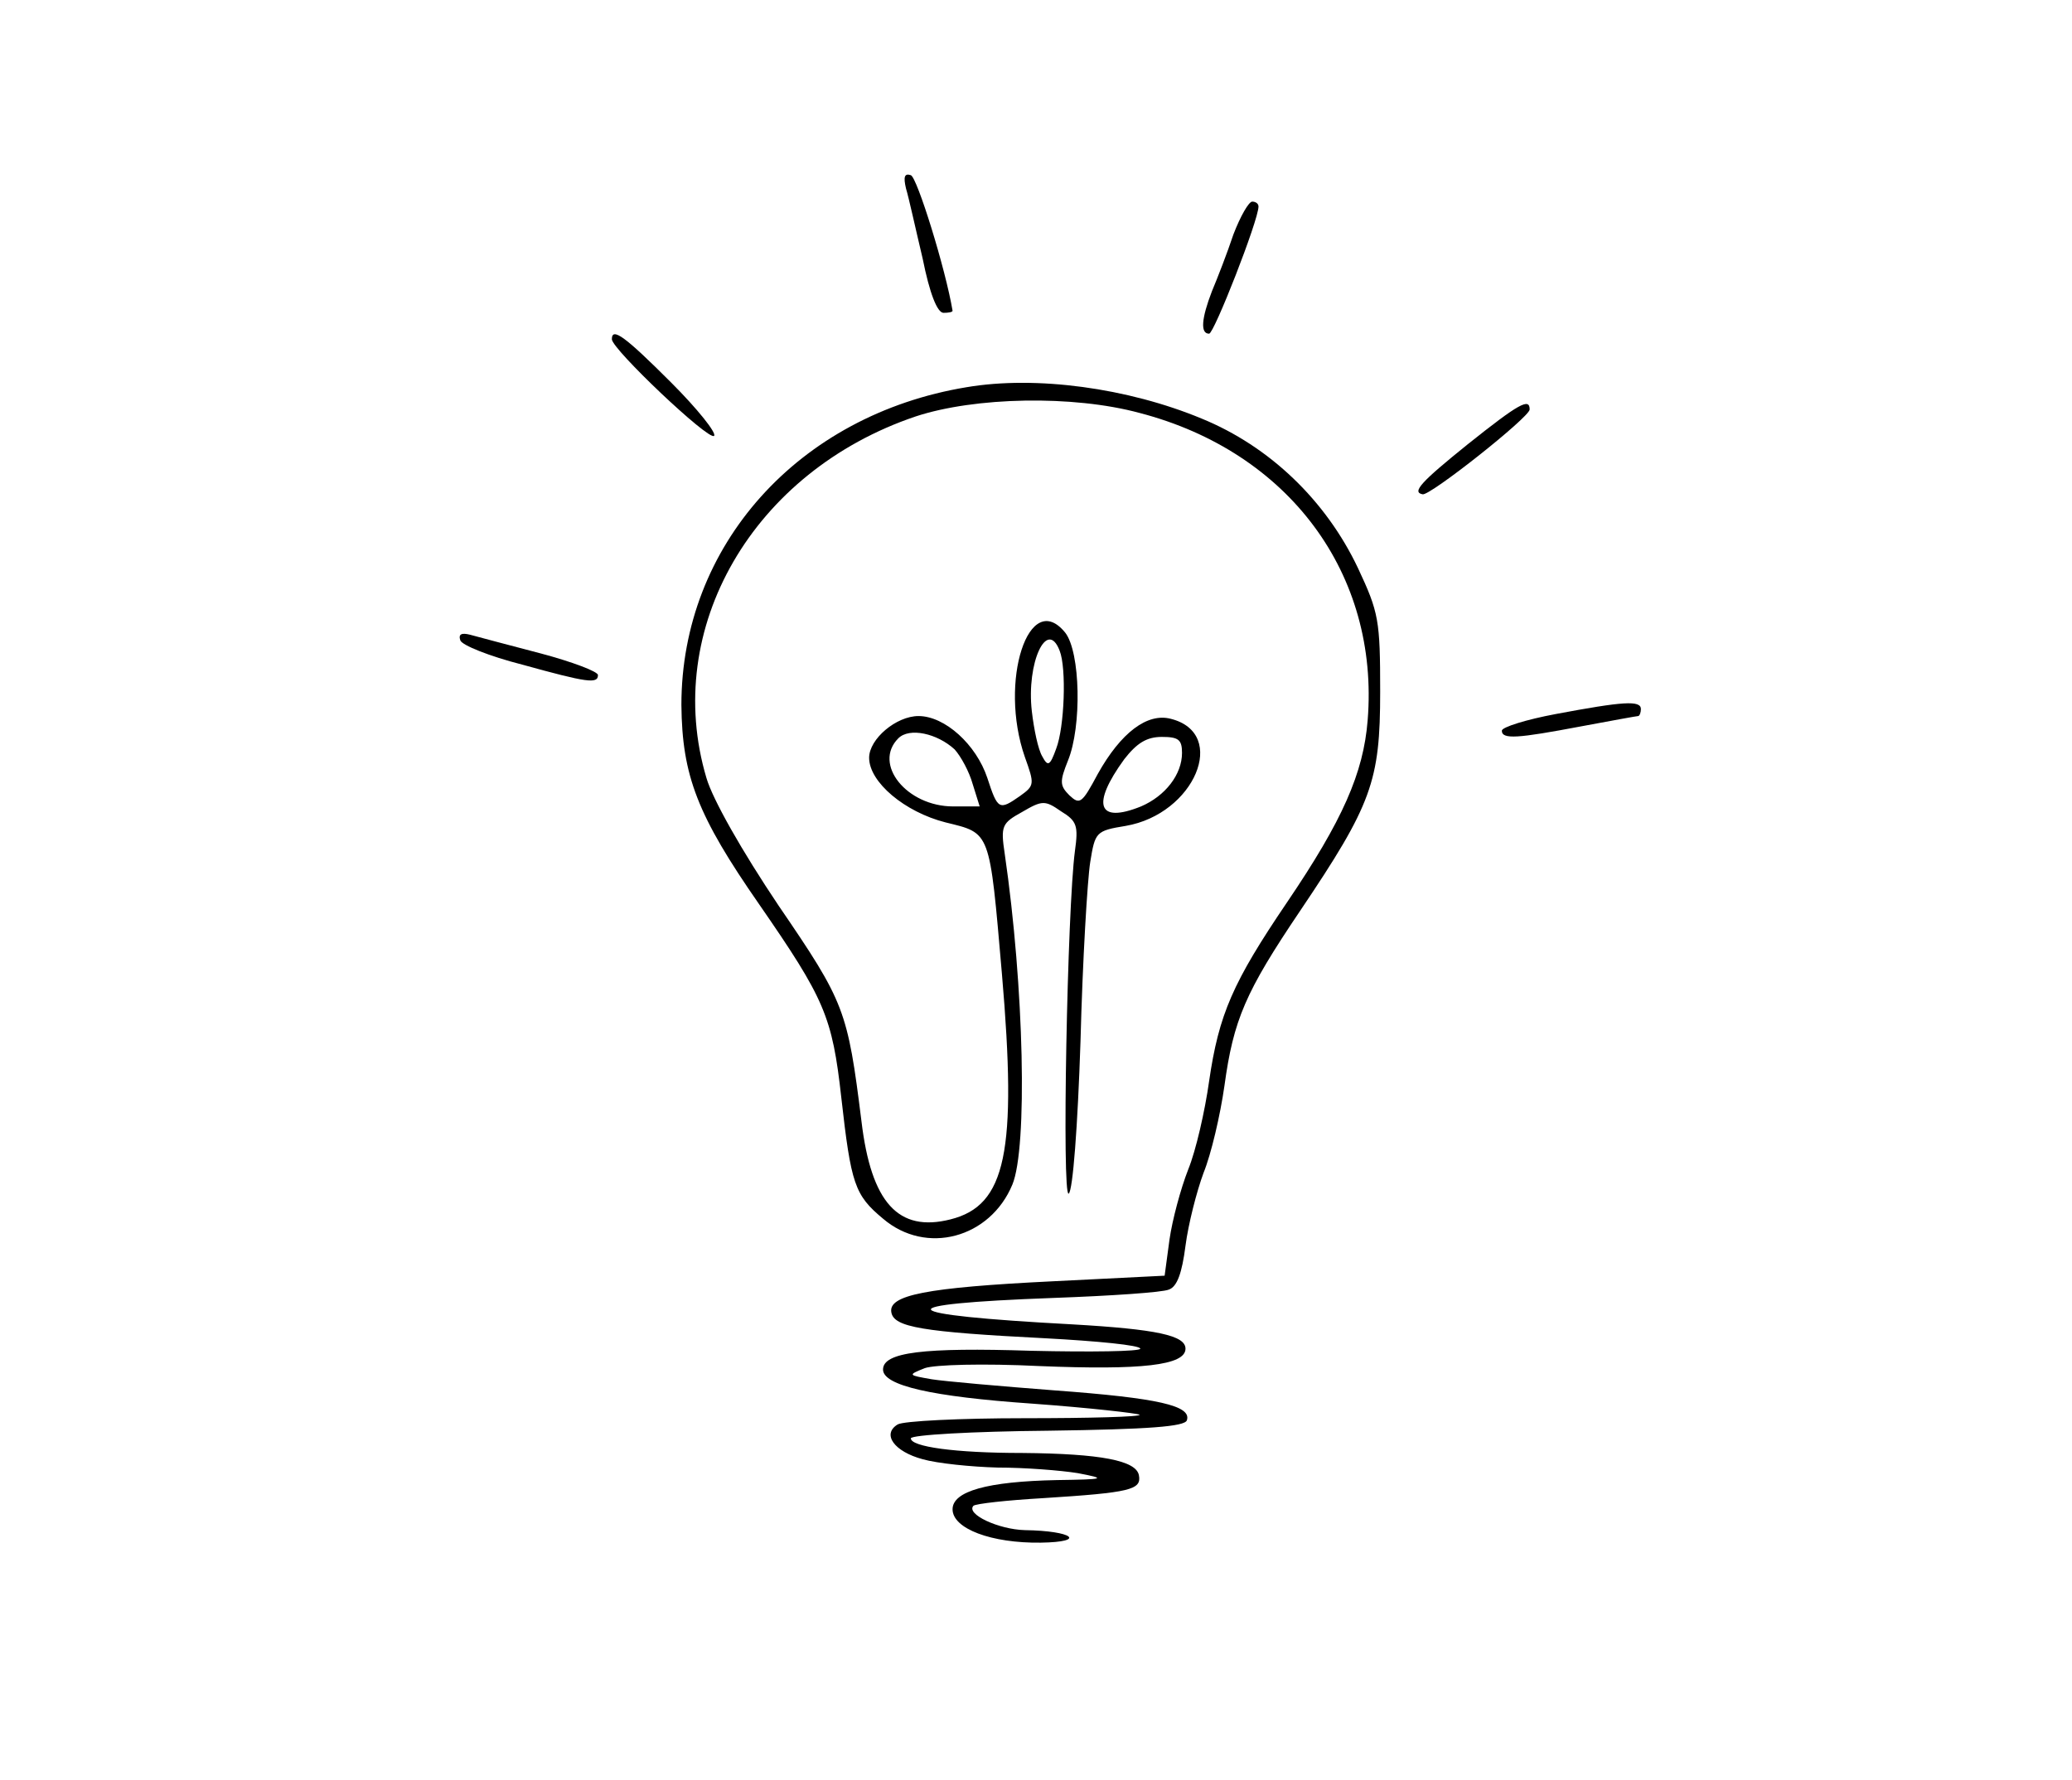
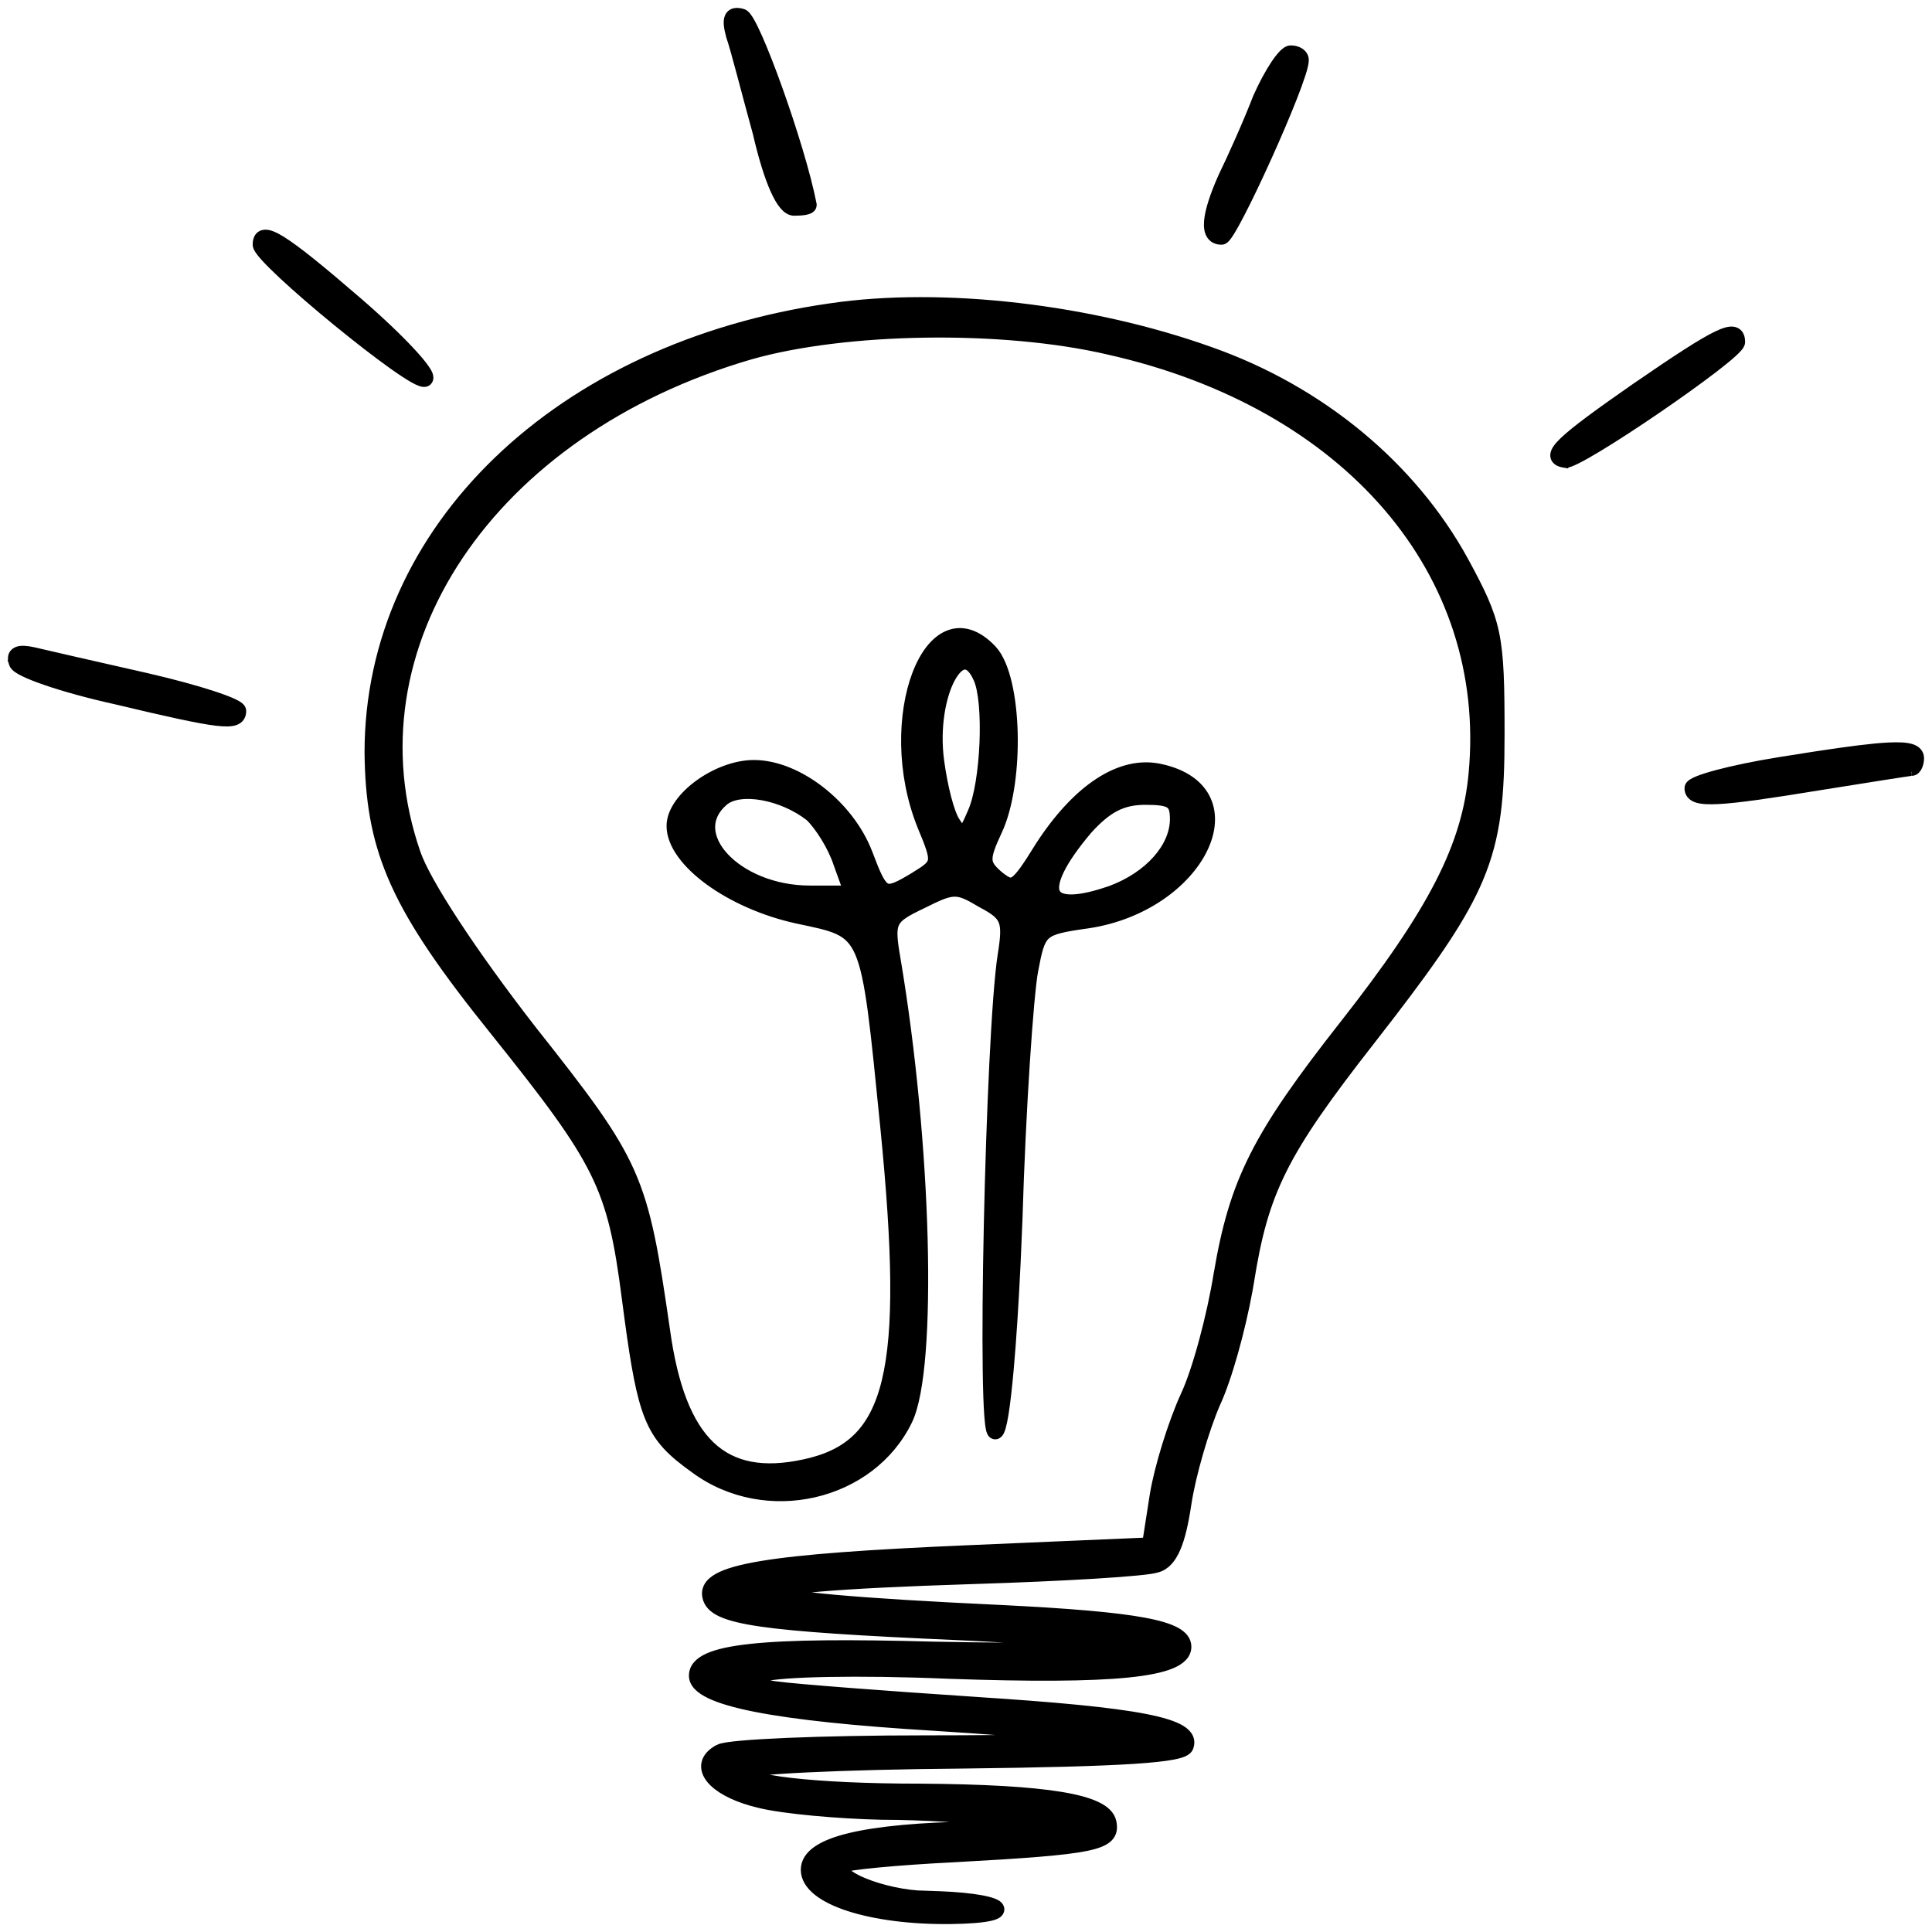
- <svg xmlns="http://www.w3.org/2000/svg" version="1.0" width="298pt" height="256pt" viewBox="0 0 298 256" preserveAspectRatio="xMidYMid meet">
-   <g transform="translate(0,256) scale(0.1,-0.1)" fill="#000000" stroke="none">
-     <path d="M1303 2289 c4 -13 14 -59 24 -101 10 -50 21 -78 30 -78 7 0 13 1 13 3 -10 60 -51 192 -60 195 -9 3 -11 -2 -7 -19z" />
-     <path d="M1774 2223 c-9 -27 -23 -63 -31 -82 -15 -39 -17 -61 -4 -61 7 0 71 163 71 183 0 4 -4 7 -9 7 -5 0 -17 -21 -27 -47z" />
-     <path d="M880 2072 c0 -14 139 -146 147 -139 4 4 -24 39 -62 77 -66 66 -85 80 -85 62z" />
-     <path d="M1390 2003 c-242 -40 -410 -228 -410 -457 1 -102 23 -159 112 -287 94 -136 105 -161 118 -278 14 -124 19 -140 60 -174 62 -53 154 -28 186 49 22 53 17 284 -11 476 -6 40 -4 44 25 60 29 17 33 17 56 1 23 -14 25 -21 20 -57 -11 -82 -19 -499 -9 -493 6 4 13 97 17 219 3 117 10 233 14 258 7 43 8 45 51 52 99 17 148 133 65 154 -34 9 -72 -20 -105 -79 -23 -43 -26 -45 -41 -31 -14 14 -14 20 -2 50 20 49 18 156 -4 184 -52 64 -96 -70 -58 -179 14 -39 14 -41 -7 -56 -30 -21 -32 -20 -47 26 -16 48 -61 89 -99 89 -32 0 -71 -33 -71 -60 0 -35 51 -78 110 -93 65 -16 63 -10 81 -218 22 -256 6 -333 -74 -353 -75 -19 -114 24 -128 141 -20 160 -24 171 -119 310 -53 79 -95 153 -104 184 -64 215 67 441 301 520 85 28 226 31 322 5 215 -56 345 -232 328 -442 -6 -76 -36 -144 -116 -262 -78 -115 -98 -161 -112 -257 -6 -43 -19 -100 -30 -127 -11 -28 -23 -73 -27 -101 l-7 -52 -160 -8 c-184 -9 -238 -20 -233 -45 4 -21 44 -28 221 -37 75 -4 137 -10 137 -15 0 -4 -71 -5 -157 -3 -155 5 -213 -2 -213 -27 0 -23 70 -39 214 -49 83 -6 152 -14 155 -16 2 -3 -72 -5 -165 -5 -93 0 -175 -4 -183 -9 -23 -14 -5 -39 36 -50 21 -6 70 -11 108 -12 39 0 90 -4 115 -8 42 -8 40 -9 -30 -10 -100 -2 -150 -16 -150 -42 0 -28 56 -49 127 -48 67 1 46 17 -23 18 -38 1 -85 23 -74 35 3 3 48 8 100 11 126 8 142 12 138 33 -4 21 -54 31 -168 32 -97 0 -160 9 -160 21 0 5 89 10 197 11 146 2 197 6 200 15 7 21 -41 32 -190 43 -78 6 -158 13 -177 16 -34 6 -35 6 -10 16 14 5 84 7 165 3 147 -6 210 1 210 25 0 19 -41 28 -163 35 -261 14 -271 29 -27 38 83 3 157 8 166 12 12 4 19 24 24 63 4 31 16 78 26 105 11 27 24 83 30 125 13 95 30 135 109 252 103 153 115 186 115 315 0 103 -2 114 -32 178 -46 97 -127 175 -225 215 -106 44 -238 62 -338 45z m134 -379 c10 -25 7 -110 -5 -141 -9 -25 -12 -26 -20 -11 -6 10 -12 39 -15 65 -8 70 22 134 40 87z m-151 -142 c9 -10 21 -32 26 -50 l10 -32 -38 0 c-67 0 -116 61 -79 98 16 16 56 7 81 -16z m327 -5 c0 -31 -24 -62 -59 -77 -62 -25 -72 2 -24 68 18 23 32 32 54 32 24 0 29 -4 29 -23z" />
-     <path d="M2111 1921 c-67 -54 -81 -69 -65 -72 10 -3 154 111 154 122 0 17 -15 9 -89 -50z" />
-     <path d="M662 1639 c2 -7 42 -23 89 -35 94 -26 109 -28 109 -15 0 5 -37 19 -82 31 -46 12 -91 24 -102 27 -12 3 -17 1 -14 -8z" />
-     <path d="M2238 1533 c-43 -8 -78 -19 -78 -24 0 -13 23 -11 113 6 43 8 81 15 83 15 2 0 4 5 4 10 0 13 -26 11 -122 -7z" />
-   </g>
+ <svg xmlns="http://www.w3.org/2000/svg" viewBox="0 0 122 122" fill="none">
+   <path d="M50.152 13.373C50.407 13.373 50.653 13.357 50.842 13.323C50.934 13.306 51.028 13.282 51.105 13.245C51.161 13.219 51.32 13.13 51.32 12.94V12.916L51.316 12.893C50.959 11.044 50.053 8.102 49.16 5.606C48.713 4.357 48.267 3.213 47.892 2.368C47.704 1.946 47.533 1.593 47.385 1.337C47.311 1.21 47.24 1.1 47.172 1.016C47.138 0.974 47.101 0.933 47.062 0.899C47.024 0.867 46.97 0.828 46.901 0.809C46.73 0.759 46.556 0.731 46.399 0.762C46.223 0.796 46.085 0.902 46.012 1.071C45.947 1.221 45.94 1.402 45.958 1.588C45.977 1.779 46.024 2.008 46.097 2.273L46.1 2.282L46.102 2.292C46.381 3.074 47.081 5.855 47.792 8.433C48.146 9.959 48.52 11.163 48.891 11.99C49.076 12.403 49.266 12.736 49.46 12.969C49.647 13.194 49.88 13.373 50.152 13.373Z" fill="black" stroke="black" stroke-width="0.5" />
+   <path d="M77.207 15.193C77.276 15.175 77.326 15.137 77.349 15.118C77.39 15.085 77.428 15.042 77.463 15C77.534 14.914 77.615 14.796 77.702 14.656C77.878 14.374 78.099 13.973 78.347 13.496C78.843 12.54 79.456 11.255 80.053 9.934C80.65 8.612 81.232 7.251 81.666 6.143C81.883 5.589 82.064 5.096 82.19 4.7C82.254 4.503 82.305 4.326 82.34 4.178C82.374 4.034 82.397 3.9 82.397 3.794C82.397 3.565 82.264 3.389 82.101 3.28C81.938 3.172 81.729 3.117 81.512 3.117C81.397 3.117 81.296 3.167 81.221 3.216C81.141 3.268 81.062 3.338 80.984 3.418C80.829 3.578 80.659 3.802 80.482 4.067C80.129 4.6 79.733 5.329 79.376 6.131L79.371 6.143C78.739 7.781 77.753 9.97 77.19 11.124L77.186 11.132C76.655 12.325 76.34 13.287 76.283 13.964C76.255 14.3 76.287 14.607 76.427 14.837C76.58 15.088 76.834 15.203 77.133 15.203L77.207 15.193Z" fill="black" stroke="black" stroke-width="0.5" />
+   <path d="M26.741 24.182C26.786 24.185 26.854 24.185 26.923 24.156L26.991 24.116L26.998 24.111L27.004 24.106C27.091 24.031 27.116 23.931 27.117 23.852C27.118 23.779 27.099 23.709 27.078 23.652C27.035 23.537 26.956 23.404 26.858 23.264C26.661 22.978 26.346 22.606 25.946 22.177C25.144 21.315 23.971 20.195 22.624 19.032C20.297 17.023 18.781 15.79 17.844 15.199C17.608 15.051 17.402 14.938 17.224 14.863C17.05 14.79 16.881 14.744 16.726 14.753C16.554 14.763 16.405 14.841 16.311 14.991C16.23 15.123 16.207 15.287 16.207 15.441C16.207 15.521 16.233 15.594 16.258 15.646C16.284 15.704 16.32 15.763 16.36 15.822C16.441 15.941 16.555 16.081 16.693 16.234C16.97 16.543 17.363 16.932 17.829 17.368C18.764 18.241 20.013 19.318 21.278 20.352C22.543 21.387 23.829 22.384 24.835 23.097C25.337 23.452 25.775 23.741 26.109 23.929C26.275 24.022 26.425 24.095 26.549 24.138C26.61 24.159 26.676 24.177 26.741 24.182Z" fill="black" stroke="black" stroke-width="0.5" />
+   <path d="M60.041 121.248C61.227 121.233 62.045 121.16 62.522 121.053C62.642 121.026 62.747 120.995 62.834 120.96C62.916 120.927 63.004 120.881 63.069 120.812C63.144 120.734 63.201 120.61 63.155 120.469C63.119 120.356 63.031 120.284 62.967 120.241C62.832 120.151 62.625 120.078 62.379 120.016C62.125 119.951 61.804 119.892 61.423 119.841C60.66 119.738 59.643 119.667 58.418 119.651L58.419 119.65C57.11 119.621 55.639 119.277 54.597 118.854C54.071 118.64 53.68 118.415 53.47 118.218C53.363 118.118 53.33 118.048 53.323 118.016C53.322 118.007 53.319 117.996 53.344 117.967C53.368 117.959 53.404 117.947 53.456 117.936C53.561 117.911 53.71 117.886 53.899 117.857C54.278 117.801 54.806 117.74 55.444 117.68C56.72 117.558 58.429 117.436 60.263 117.345H60.264C64.705 117.101 67.236 116.918 68.618 116.631C69.301 116.489 69.762 116.312 70.024 116.043C70.316 115.744 70.32 115.384 70.242 115.029C70.147 114.597 69.788 114.271 69.265 114.021C68.737 113.767 67.99 113.565 67.019 113.403C65.074 113.08 62.161 112.912 58.133 112.882H58.131C54.71 112.882 51.895 112.745 49.94 112.518C48.96 112.404 48.206 112.268 47.702 112.12C47.522 112.067 47.382 112.015 47.277 111.965C47.446 111.936 47.673 111.904 47.956 111.875C48.658 111.803 49.677 111.735 50.938 111.674C53.459 111.552 56.934 111.46 60.746 111.43H60.747C65.903 111.369 69.389 111.277 71.612 111.132C72.722 111.059 73.528 110.973 74.072 110.868C74.344 110.816 74.563 110.757 74.726 110.688C74.874 110.624 75.039 110.525 75.105 110.355C75.187 110.143 75.195 109.92 75.096 109.707C75.001 109.503 74.823 109.337 74.594 109.196C74.14 108.918 73.395 108.687 72.342 108.48C70.222 108.065 66.728 107.73 61.467 107.395L61.468 107.394C55.954 107.027 50.314 106.601 48.982 106.42L48.981 106.421C48.381 106.329 47.934 106.261 47.624 106.201C47.611 106.199 47.599 106.197 47.587 106.194C47.77 106.124 48.011 106.036 48.315 105.931H48.315C48.532 105.864 48.999 105.801 49.694 105.75C50.38 105.7 51.265 105.664 52.3 105.645C54.369 105.607 57.031 105.637 59.887 105.759H59.888C65.08 105.942 68.803 105.927 71.232 105.682C72.444 105.559 73.355 105.377 73.969 105.122C74.573 104.872 74.981 104.509 74.981 103.984C74.98 103.564 74.707 103.245 74.263 103.003C73.821 102.763 73.158 102.566 72.251 102.397C70.431 102.059 67.537 101.814 63.23 101.601H63.228C58.621 101.387 55.124 101.17 52.74 100.956C51.547 100.849 50.637 100.743 50.008 100.64C49.8 100.606 49.626 100.571 49.483 100.538C49.498 100.535 49.512 100.53 49.527 100.527C49.989 100.435 50.733 100.344 51.766 100.256C53.828 100.08 57.01 99.92 61.317 99.783C64.25 99.692 67.025 99.569 69.147 99.439C70.208 99.375 71.108 99.307 71.783 99.241C72.121 99.208 72.405 99.175 72.626 99.143C72.826 99.113 72.994 99.079 73.103 99.041H73.105C73.633 98.889 74.012 98.442 74.298 97.78C74.585 97.117 74.8 96.191 74.978 94.996C75.257 93.129 76.098 90.284 76.797 88.655C77.538 87.081 78.394 83.965 78.848 81.467L78.933 80.975V80.973C79.39 78.09 79.914 76.059 81.011 73.865C82.111 71.664 83.792 69.287 86.582 65.721L87.872 64.054C90.715 60.347 92.411 57.863 93.405 55.511C94.547 52.81 94.759 50.298 94.759 46.358C94.759 43.225 94.724 41.459 94.418 39.988C94.109 38.508 93.527 37.335 92.468 35.385L92.467 35.384C89.186 29.411 83.414 24.616 76.439 22.158C68.918 19.463 59.553 18.358 52.444 19.401V19.402C35.269 21.853 23.27 33.391 23.27 47.517V47.52L23.28 48.1C23.359 50.962 23.79 53.28 24.916 55.775C26.113 58.428 28.09 61.27 31.235 65.175C34.559 69.326 36.395 71.758 37.52 74.039C38.639 76.309 39.059 78.44 39.518 82.003L39.696 83.344C40.099 86.305 40.423 88.128 40.938 89.426C41.537 90.94 42.395 91.737 43.858 92.784C48.356 96.101 55.035 94.545 57.367 89.701C57.778 88.847 58.05 87.318 58.204 85.36C58.359 83.391 58.399 80.952 58.328 78.252C58.187 72.852 57.602 66.392 56.611 60.525V60.523C56.505 59.913 56.438 59.456 56.424 59.094C56.41 58.734 56.452 58.49 56.546 58.298C56.639 58.108 56.798 57.94 57.071 57.756C57.349 57.569 57.725 57.378 58.238 57.134L58.244 57.131L58.935 56.792C59.543 56.506 59.926 56.378 60.272 56.373C60.719 56.367 61.136 56.568 61.958 57.062L61.964 57.065L61.971 57.068C62.786 57.497 63.146 57.781 63.303 58.174C63.382 58.374 63.417 58.622 63.406 58.966C63.396 59.311 63.341 59.736 63.253 60.283L63.252 60.284C62.86 62.804 62.525 70.431 62.375 77.361C62.3 80.831 62.271 84.135 62.306 86.55C62.323 87.756 62.356 88.745 62.407 89.423C62.433 89.76 62.463 90.03 62.501 90.214C62.519 90.301 62.542 90.392 62.579 90.462C62.596 90.495 62.632 90.553 62.696 90.595C62.76 90.636 62.836 90.65 62.908 90.634L62.978 90.607L62.988 90.603C63.086 90.546 63.141 90.447 63.17 90.385C63.205 90.31 63.237 90.218 63.266 90.115C63.324 89.909 63.382 89.627 63.438 89.282C63.549 88.591 63.66 87.62 63.766 86.429C63.925 84.641 64.075 82.348 64.199 79.743L64.314 77.041V77.039C64.42 73.475 64.597 69.925 64.782 67.077C64.968 64.223 65.161 62.09 65.299 61.345C65.423 60.685 65.518 60.202 65.636 59.833C65.752 59.469 65.884 59.241 66.067 59.076C66.254 58.909 66.518 58.785 66.942 58.677C67.368 58.568 67.929 58.482 68.69 58.375H68.692C72.257 57.846 74.949 55.776 75.997 53.633C76.522 52.56 76.645 51.443 76.214 50.495C75.781 49.543 74.817 48.824 73.301 48.492L73.3 48.493C72.017 48.201 70.678 48.532 69.376 49.381C68.075 50.229 66.798 51.6 65.62 53.418L65.618 53.422C65.212 54.078 64.898 54.57 64.639 54.929C64.376 55.292 64.187 55.494 64.034 55.593C63.962 55.639 63.905 55.659 63.856 55.665C63.809 55.671 63.755 55.665 63.688 55.642C63.541 55.591 63.361 55.469 63.097 55.256C62.605 54.832 62.438 54.588 62.425 54.275C62.418 54.106 62.455 53.895 62.555 53.603C62.654 53.313 62.807 52.958 63.019 52.502L63.151 52.202C63.788 50.655 64.064 48.394 64.014 46.299C63.987 45.177 63.867 44.091 63.652 43.172C63.44 42.261 63.128 41.482 62.695 41.007L62.692 41.004C61.732 39.983 60.743 39.693 59.847 40.068C58.986 40.429 58.303 41.372 57.844 42.588C56.92 45.034 56.817 48.804 58.182 52.184L58.183 52.187C58.431 52.783 58.612 53.227 58.724 53.575C58.837 53.926 58.868 54.148 58.846 54.312C58.825 54.459 58.755 54.586 58.592 54.736C58.419 54.895 58.163 55.061 57.788 55.292V55.293C57.255 55.615 56.867 55.839 56.562 55.96C56.26 56.081 56.093 56.077 55.97 56.019C55.833 55.953 55.68 55.789 55.489 55.417C55.302 55.052 55.099 54.535 54.833 53.831L54.832 53.83C54.248 52.318 53.141 50.926 51.839 49.911C50.539 48.898 49.021 48.242 47.606 48.242C46.41 48.242 45.105 48.772 44.103 49.503C43.601 49.87 43.164 50.295 42.852 50.742C42.541 51.188 42.341 51.672 42.341 52.151C42.341 52.755 42.595 53.369 43.017 53.955C43.439 54.542 44.04 55.117 44.766 55.647C46.217 56.705 48.193 57.602 50.308 58.066L50.31 58.067C51.474 58.315 52.288 58.469 52.908 58.755C53.501 59.029 53.911 59.423 54.237 60.178C54.571 60.951 54.813 62.094 55.05 63.858C55.286 65.618 55.516 67.967 55.834 71.141C56.611 78.95 56.711 83.986 55.928 87.217C55.538 88.824 54.934 89.967 54.101 90.78C53.267 91.594 52.185 92.099 50.803 92.397H50.802C48.201 92.966 46.285 92.597 44.892 91.272C43.48 89.929 42.554 87.562 42.062 84.01V84.008C41.356 79.138 40.929 76.495 39.826 74.011C38.725 71.529 36.953 69.217 33.605 64.987L33.605 64.986C31.737 62.582 30.064 60.255 28.779 58.295C27.489 56.327 26.606 54.751 26.3 53.84L26.299 53.838C21.842 40.911 30.947 27.244 47.394 22.45H47.393C53.353 20.755 63.269 20.572 70.012 22.148L70.014 22.149C85.114 25.545 94.174 36.189 92.988 48.835V48.836C92.571 53.395 90.491 57.493 84.847 64.681C82.091 68.189 80.346 70.66 79.169 72.993C77.989 75.332 77.383 77.524 76.886 80.466L76.885 80.467C76.463 83.079 75.549 86.529 74.787 88.144L74.785 88.148C74 89.874 73.146 92.64 72.859 94.37L72.858 94.372L72.395 97.342L61.299 97.819C54.803 98.094 50.585 98.399 48.033 98.829C46.762 99.043 45.875 99.292 45.324 99.601C45.047 99.756 44.834 99.937 44.708 100.155C44.577 100.381 44.551 100.624 44.608 100.87C44.703 101.292 45.007 101.609 45.548 101.856C46.082 102.101 46.881 102.295 48.038 102.464C50.357 102.801 54.202 103.045 60.45 103.319L62.386 103.416C64.264 103.518 65.951 103.633 67.265 103.753C67.836 103.805 68.335 103.86 68.747 103.912C68.241 103.935 67.607 103.952 66.868 103.963C64.859 103.993 62.09 103.978 59.055 103.917L59.054 103.918C53.581 103.766 49.805 103.794 47.394 104.056C46.191 104.186 45.305 104.376 44.713 104.643C44.12 104.909 43.754 105.288 43.754 105.813C43.754 106.07 43.869 106.298 44.056 106.493C44.24 106.685 44.502 106.856 44.827 107.012C45.478 107.324 46.439 107.602 47.699 107.851C50.224 108.349 54.017 108.747 59.105 109.052L61.247 109.193C63.33 109.339 65.209 109.493 66.69 109.63C67.025 109.661 67.339 109.693 67.631 109.722C67.357 109.731 67.064 109.741 66.751 109.749C64.644 109.802 61.696 109.832 58.413 109.832C55.126 109.832 52.032 109.894 49.688 109.993C48.517 110.043 47.53 110.102 46.799 110.168C46.434 110.201 46.13 110.236 45.897 110.273C45.78 110.292 45.678 110.311 45.594 110.332C45.514 110.352 45.432 110.377 45.368 110.411V110.412C44.93 110.643 44.636 110.945 44.549 111.316C44.461 111.693 44.603 112.063 44.871 112.385C45.334 112.94 46.239 113.442 47.44 113.786L47.974 113.924C49.487 114.296 52.968 114.601 55.653 114.662H55.659L56.723 114.673C59.271 114.723 62.21 114.936 63.744 115.147C63.886 115.171 64.02 115.195 64.147 115.216C63.519 115.232 62.696 115.247 61.66 115.26H61.658C58.122 115.321 55.451 115.565 53.657 115.998C52.762 116.214 52.066 116.483 51.588 116.813C51.105 117.147 50.817 117.565 50.817 118.071C50.818 118.603 51.127 119.068 51.607 119.452C52.089 119.837 52.772 120.168 53.595 120.436C55.243 120.972 57.515 121.279 60.041 121.248ZM60.76 52.373C60.749 52.367 60.735 52.356 60.717 52.34C60.636 52.267 60.534 52.127 60.393 51.898L60.385 51.887C60.201 51.623 59.998 51.068 59.812 50.351C59.63 49.645 59.473 48.816 59.368 48.032C59.091 45.939 59.476 43.951 60.065 42.855C60.211 42.584 60.364 42.377 60.514 42.237C60.664 42.097 60.798 42.038 60.908 42.029C61.104 42.014 61.406 42.162 61.717 42.861L61.719 42.865C61.876 43.205 61.993 43.78 62.059 44.504C62.124 45.221 62.136 46.059 62.102 46.912C62.031 48.63 61.767 50.357 61.364 51.256L61.361 51.263C61.203 51.642 61.075 51.919 60.966 52.11C60.86 52.294 60.793 52.358 60.765 52.376C60.763 52.375 60.761 52.374 60.76 52.373ZM51.138 56.17C48.831 56.17 46.853 55.262 45.776 54.107C45.239 53.531 44.939 52.908 44.911 52.318C44.884 51.738 45.119 51.153 45.722 50.633C46.199 50.221 47.09 50.099 48.137 50.286C49.164 50.469 50.268 50.939 51.115 51.609C51.718 52.193 52.538 53.489 52.878 54.545L52.881 54.554L53.466 56.17H51.138ZM67.622 56.731C67.028 56.729 66.771 56.552 66.68 56.332C66.574 56.077 66.621 55.63 66.958 54.943C67.287 54.273 67.865 53.433 68.706 52.435C69.33 51.747 69.87 51.285 70.431 50.993C70.989 50.703 71.584 50.572 72.329 50.572C72.749 50.572 73.075 50.587 73.327 50.625C73.581 50.663 73.742 50.722 73.848 50.795C74.035 50.923 74.127 51.152 74.127 51.725C74.127 53.465 72.548 55.286 70.128 56.184L69.732 56.315C68.838 56.601 68.136 56.734 67.622 56.731Z" fill="black" stroke="black" stroke-width="0.5" />
+   <path d="M98.961 29.281C99.018 29.27 99.08 29.251 99.144 29.229C99.27 29.183 99.426 29.112 99.603 29.023C99.957 28.845 100.418 28.582 100.946 28.263C102.005 27.623 103.347 26.747 104.665 25.846C105.983 24.945 107.28 24.015 108.25 23.269C108.734 22.896 109.141 22.565 109.428 22.305C109.57 22.175 109.689 22.058 109.773 21.958C109.816 21.909 109.854 21.858 109.884 21.808C109.909 21.765 109.947 21.689 109.947 21.6C109.947 21.455 109.93 21.304 109.866 21.175C109.795 21.032 109.673 20.929 109.509 20.89C109.36 20.854 109.194 20.873 109.022 20.919C108.847 20.966 108.643 21.047 108.406 21.161C107.467 21.613 105.878 22.648 103.27 24.443H103.269C100.907 26.086 99.458 27.15 98.744 27.829C98.564 28 98.423 28.154 98.324 28.293C98.229 28.426 98.153 28.574 98.145 28.727C98.137 28.908 98.225 29.049 98.357 29.14C98.475 29.22 98.627 29.261 98.78 29.286V29.285C98.849 29.298 98.915 29.29 98.961 29.281Z" fill="black" stroke="black" stroke-width="0.5" />
+   <path d="M13.657 45.578C14.204 45.643 14.598 45.642 14.863 45.544C15.006 45.491 15.124 45.405 15.201 45.278C15.275 45.156 15.296 45.02 15.296 44.895C15.296 44.789 15.241 44.71 15.205 44.669C15.166 44.623 15.117 44.585 15.07 44.552C14.974 44.485 14.844 44.416 14.691 44.347C14.384 44.207 13.948 44.045 13.42 43.873C12.36 43.527 10.904 43.129 9.31 42.762L9.309 42.761C6.06 42.029 2.883 41.298 2.106 41.115L2.102 41.114C1.882 41.067 1.686 41.037 1.517 41.03C1.352 41.024 1.189 41.039 1.054 41.101C0.903 41.169 0.794 41.293 0.761 41.466C0.732 41.615 0.766 41.773 0.823 41.925H0.822C0.847 42 0.894 42.061 0.937 42.105C0.98 42.152 1.033 42.194 1.09 42.234C1.203 42.315 1.352 42.398 1.526 42.482C1.876 42.652 2.357 42.84 2.931 43.036C4.08 43.428 5.626 43.857 7.293 44.225C10.605 45.015 12.545 45.447 13.657 45.578Z" fill="black" stroke="black" stroke-width="0.5" />
+   <path d="M108.491 50.526C109.709 50.465 111.719 50.172 114.894 49.654H114.893C116.411 49.41 117.841 49.182 118.909 49.015C119.443 48.931 119.886 48.862 120.204 48.815C120.363 48.791 120.49 48.772 120.581 48.76C120.682 48.746 120.719 48.743 120.716 48.743C120.844 48.743 120.939 48.675 120.997 48.617C121.057 48.557 121.103 48.482 121.137 48.408C121.205 48.26 121.248 48.071 121.248 47.884C121.248 47.732 121.202 47.584 121.092 47.462C120.987 47.345 120.841 47.271 120.677 47.222C120.354 47.126 119.875 47.104 119.219 47.139C118.227 47.191 116.759 47.376 114.658 47.697L112.341 48.063C110.816 48.308 109.43 48.6 108.422 48.869C107.919 49.004 107.504 49.135 107.211 49.254C107.066 49.313 106.94 49.373 106.846 49.435C106.799 49.465 106.751 49.503 106.711 49.549C106.673 49.592 106.621 49.669 106.621 49.773C106.621 49.918 106.659 50.062 106.759 50.185C106.855 50.305 106.991 50.382 107.146 50.434C107.445 50.533 107.888 50.557 108.491 50.526Z" fill="black" stroke="black" stroke-width="0.5" />
</svg>
